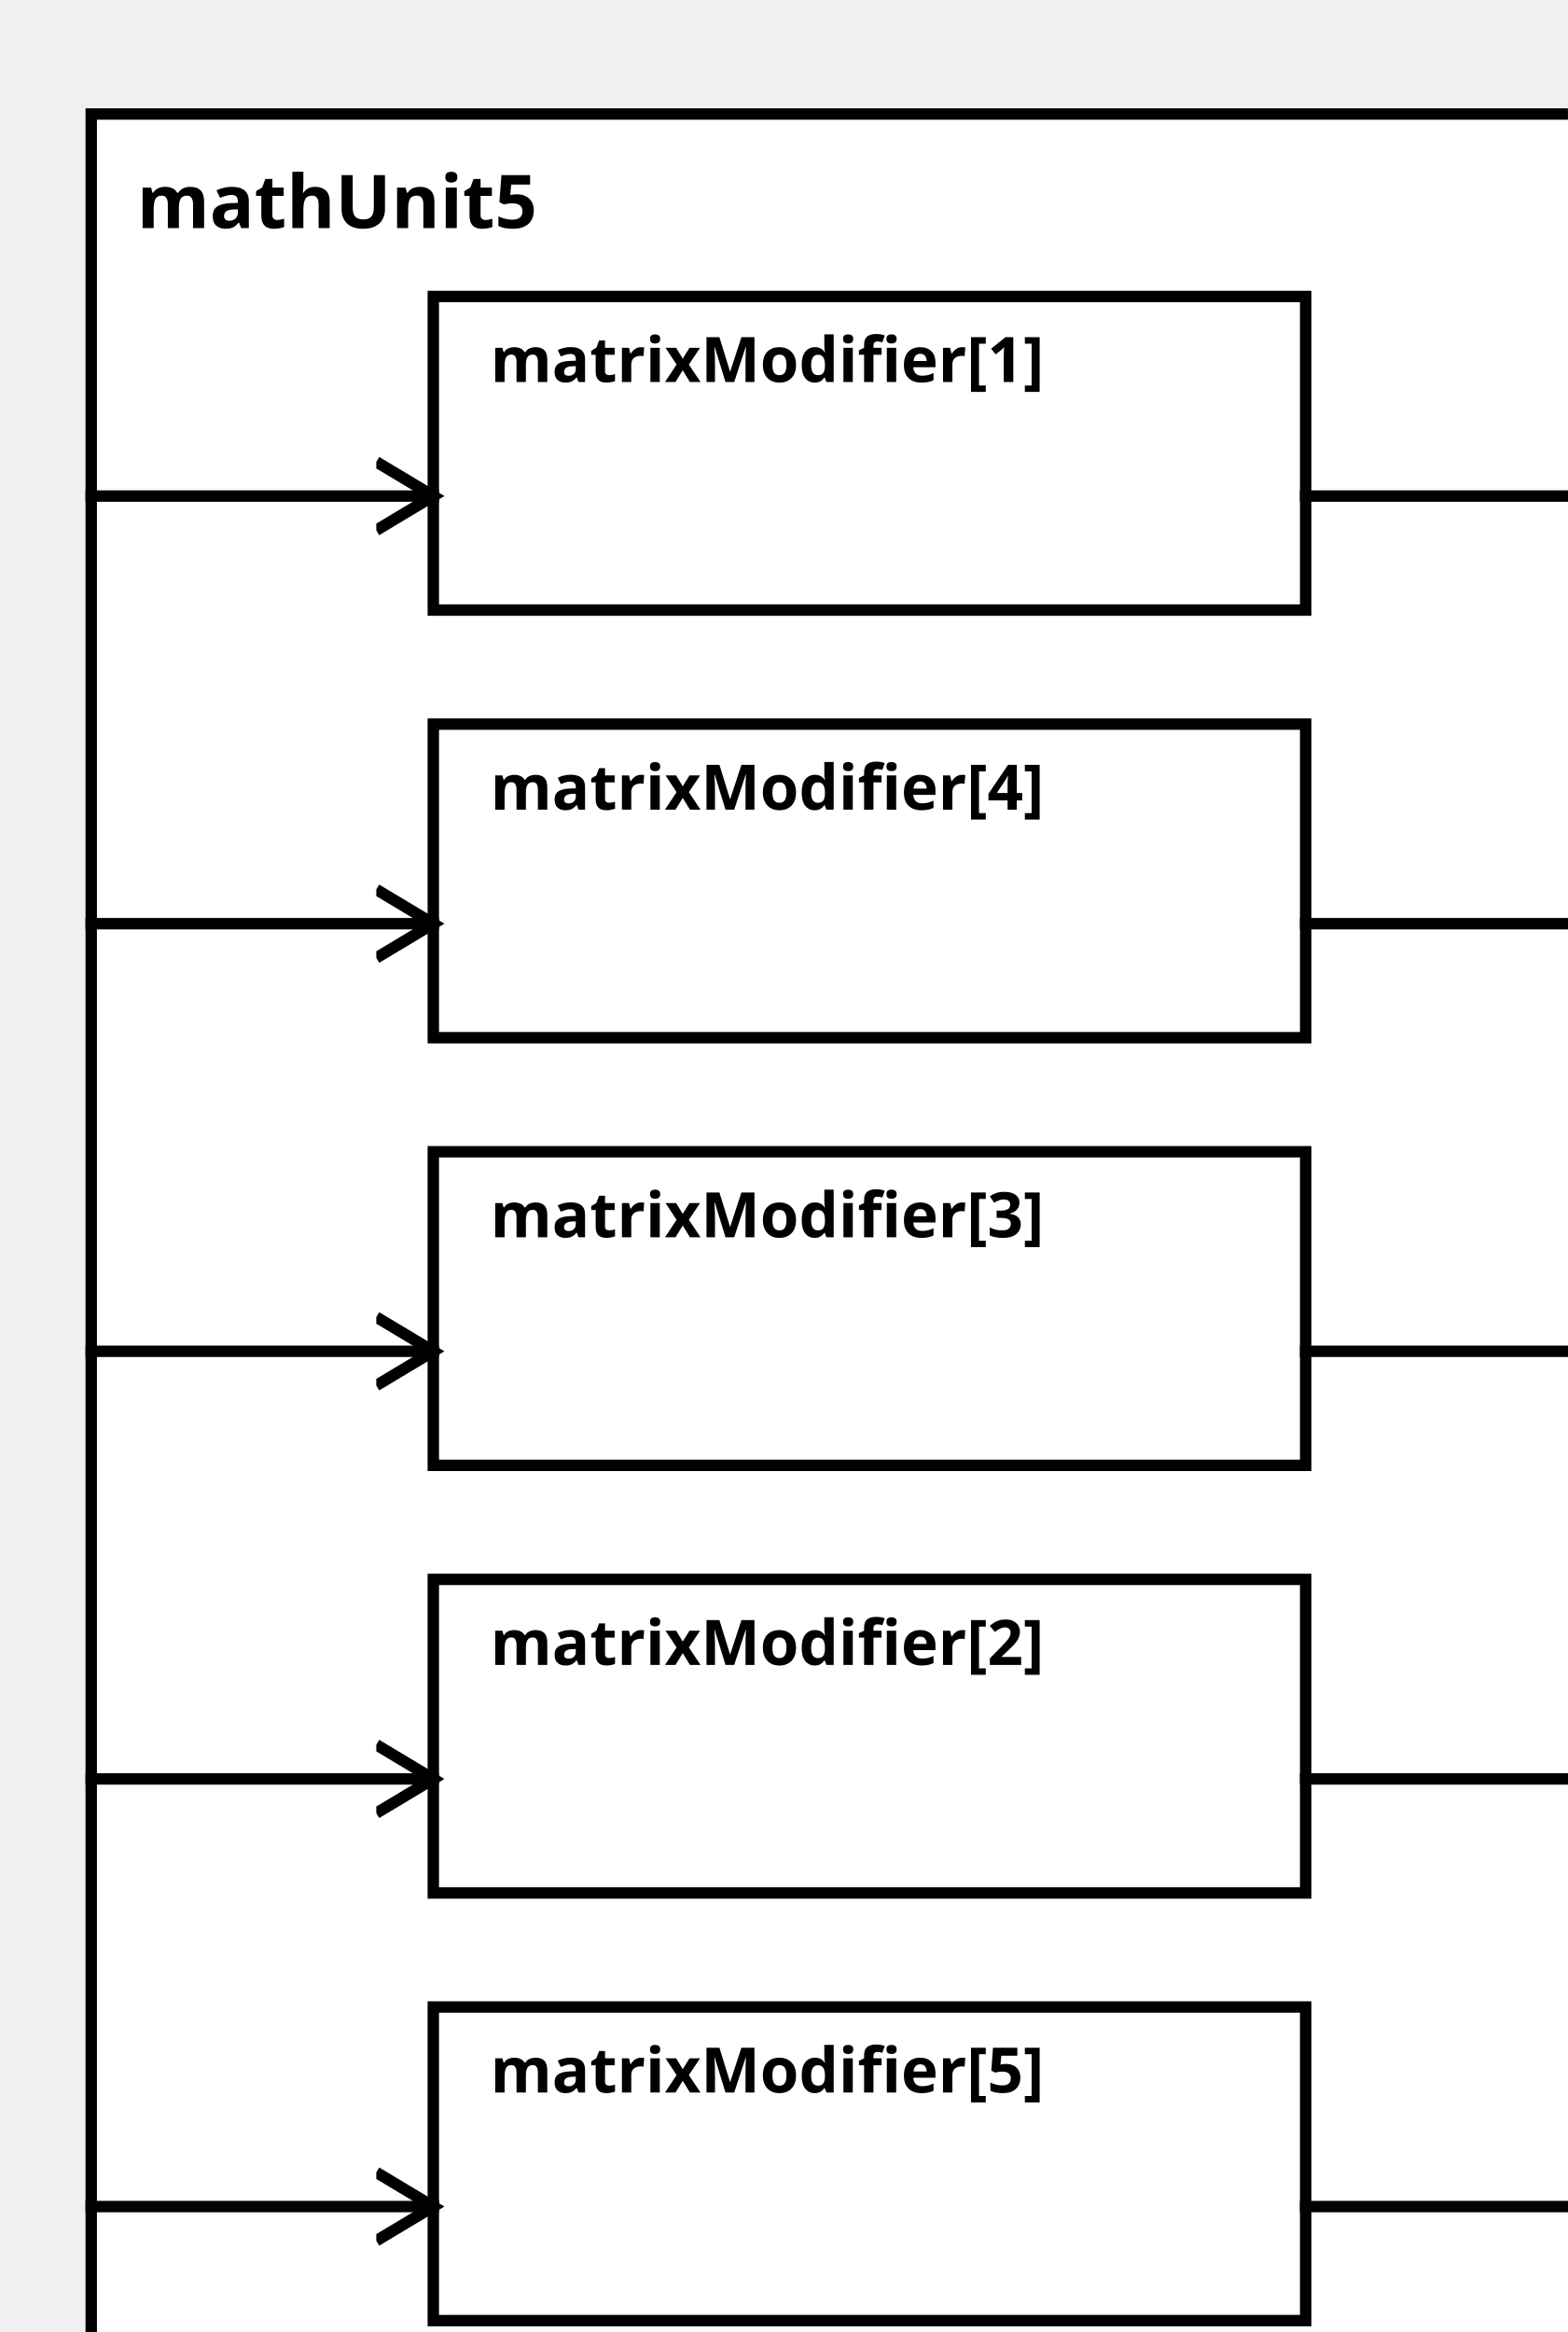
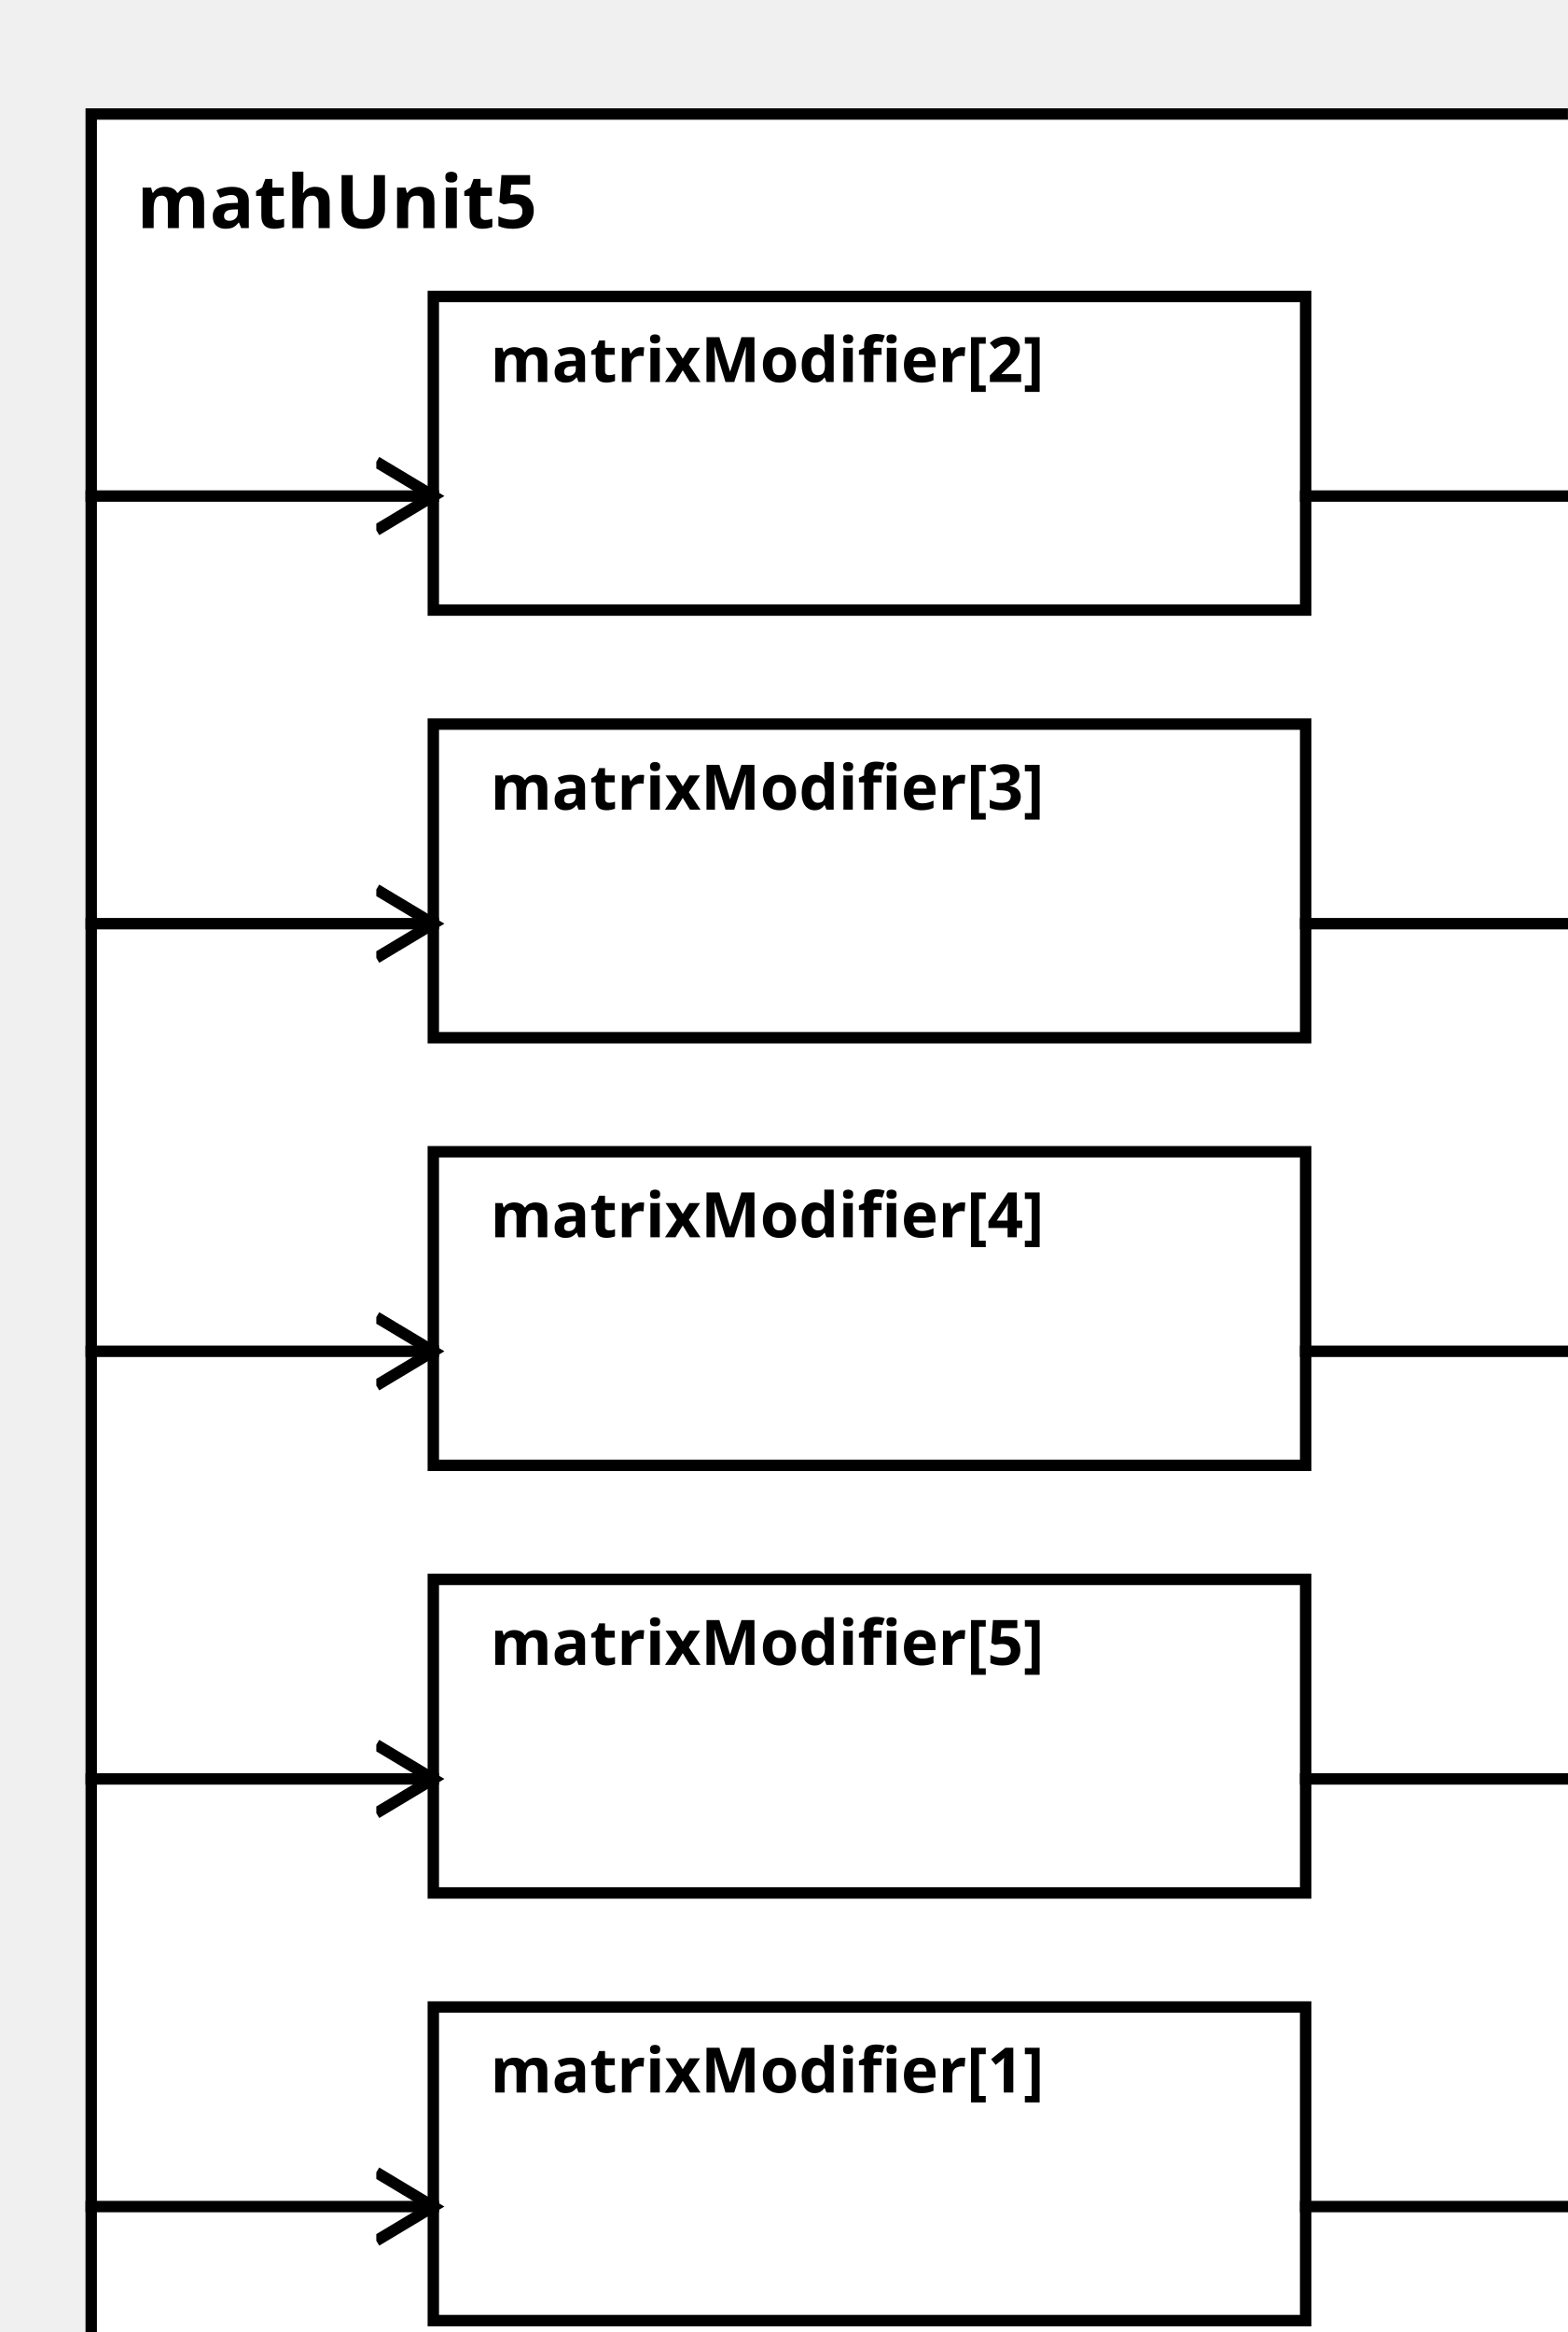
<svg xmlns="http://www.w3.org/2000/svg" width="100%" height="100%" version="1.1">
  <svg version="1.1">
    <g transform="translate(16 20)">
      <rect id="0" width="273" height="407" style="fill:white;stroke:black;stroke-width:2;fill-opacity:1.0;stroke-opacity:1.0" />
      <text x="8" y="20" style="font-weight: bold" font-family="Verdana" font-size="13" fill="black">
            mathUnit5
    </text>
    </g>
  </svg>
-   <g transform="translate(76 52)">
-     <rect data-name="paper.mathUnit5.matrixModifier[1]" id="2" width="153" height="55" style="fill:white;stroke:black;stroke-width:2;fill-opacity:1.0;stroke-opacity:1.0" />
+   <g transform="translate(76 352)">
+     <rect data-name="paper.mathUnit5.matrixModifier[1]" id="6" width="153" height="55" style="fill:white;stroke:black;stroke-width:2;fill-opacity:1.0;stroke-opacity:1.0" />
    <text x="10" y="15" alignment-baseline="middle" style="font-weight: bold" font-family="Verdana" font-size="11" fill="black">
    matrixModifier[1]
    </text>
  </g>
-   <g transform="translate(76 277)">
-     <rect data-name="paper.mathUnit5.matrixModifier[2]" id="5" width="153" height="55" style="fill:white;stroke:black;stroke-width:2;fill-opacity:1.0;stroke-opacity:1.0" />
+   <g transform="translate(76 52)">
+     <rect data-name="paper.mathUnit5.matrixModifier[2]" id="2" width="153" height="55" style="fill:white;stroke:black;stroke-width:2;fill-opacity:1.0;stroke-opacity:1.0" />
    <text x="10" y="15" alignment-baseline="middle" style="font-weight: bold" font-family="Verdana" font-size="11" fill="black">
    matrixModifier[2]
    </text>
  </g>
-   <g transform="translate(76 202)">
-     <rect data-name="paper.mathUnit5.matrixModifier[3]" id="4" width="153" height="55" style="fill:white;stroke:black;stroke-width:2;fill-opacity:1.0;stroke-opacity:1.0" />
+   <g transform="translate(76 127)">
+     <rect data-name="paper.mathUnit5.matrixModifier[3]" id="3" width="153" height="55" style="fill:white;stroke:black;stroke-width:2;fill-opacity:1.0;stroke-opacity:1.0" />
    <text x="10" y="15" alignment-baseline="middle" style="font-weight: bold" font-family="Verdana" font-size="11" fill="black">
    matrixModifier[3]
    </text>
  </g>
-   <g transform="translate(76 127)">
-     <rect data-name="paper.mathUnit5.matrixModifier[4]" id="3" width="153" height="55" style="fill:white;stroke:black;stroke-width:2;fill-opacity:1.0;stroke-opacity:1.0" />
+   <g transform="translate(76 202)">
+     <rect data-name="paper.mathUnit5.matrixModifier[4]" id="4" width="153" height="55" style="fill:white;stroke:black;stroke-width:2;fill-opacity:1.0;stroke-opacity:1.0" />
    <text x="10" y="15" alignment-baseline="middle" style="font-weight: bold" font-family="Verdana" font-size="11" fill="black">
    matrixModifier[4]
    </text>
  </g>
-   <g transform="translate(76 352)">
-     <rect data-name="paper.mathUnit5.matrixModifier[5]" id="6" width="153" height="55" style="fill:white;stroke:black;stroke-width:2;fill-opacity:1.0;stroke-opacity:1.0" />
+   <g transform="translate(76 277)">
+     <rect data-name="paper.mathUnit5.matrixModifier[5]" id="5" width="153" height="55" style="fill:white;stroke:black;stroke-width:2;fill-opacity:1.0;stroke-opacity:1.0" />
    <text x="10" y="15" alignment-baseline="middle" style="font-weight: bold" font-family="Verdana" font-size="11" fill="black">
    matrixModifier[5]
    </text>
  </g>
  <defs>
    <marker id="0,0,0" markerWidth="13" markerHeight="13" refX="5" refY="5" orient="auto">
      <polyline points="0,2 5,5 0,8" style="fill:none; stroke:rgb(0,0,0);                     stroke-width:1" />
    </marker>
  </defs>
+   <line stroke-linecap="square" x1="229" y1="387" x2="289" y2="387" style="stroke:rgb(0, 0,0);             stroke-width:2;                 marker-end: url(#0,0,0)             " />
  <line stroke-linecap="square" x1="229" y1="87" x2="289" y2="87" style="stroke:rgb(0, 0,0);             stroke-width:2;                 marker-end: url(#0,0,0)             " />
+   <line stroke-linecap="square" x1="229" y1="162" x2="289" y2="162" style="stroke:rgb(0, 0,0);             stroke-width:2;                 marker-end: url(#0,0,0)             " />
+   <line stroke-linecap="square" x1="229" y1="237" x2="289" y2="237" style="stroke:rgb(0, 0,0);             stroke-width:2;                 marker-end: url(#0,0,0)             " />
  <line stroke-linecap="square" x1="229" y1="312" x2="289" y2="312" style="stroke:rgb(0, 0,0);             stroke-width:2;                 marker-end: url(#0,0,0)             " />
-   <line stroke-linecap="square" x1="229" y1="237" x2="289" y2="237" style="stroke:rgb(0, 0,0);             stroke-width:2;                 marker-end: url(#0,0,0)             " />
-   <line stroke-linecap="square" x1="229" y1="162" x2="289" y2="162" style="stroke:rgb(0, 0,0);             stroke-width:2;                 marker-end: url(#0,0,0)             " />
-   <line stroke-linecap="square" x1="229" y1="387" x2="289" y2="387" style="stroke:rgb(0, 0,0);             stroke-width:2;                 marker-end: url(#0,0,0)             " />
+   <line stroke-linecap="square" x1="16" y1="387" x2="76" y2="387" style="stroke:rgb(0, 0,0);             stroke-width:2;                 marker-end: url(#0,0,0)             " />
  <line stroke-linecap="square" x1="16" y1="87" x2="76" y2="87" style="stroke:rgb(0, 0,0);             stroke-width:2;                 marker-end: url(#0,0,0)             " />
+   <line stroke-linecap="square" x1="16" y1="162" x2="76" y2="162" style="stroke:rgb(0, 0,0);             stroke-width:2;                 marker-end: url(#0,0,0)             " />
+   <line stroke-linecap="square" x1="16" y1="237" x2="76" y2="237" style="stroke:rgb(0, 0,0);             stroke-width:2;                 marker-end: url(#0,0,0)             " />
  <line stroke-linecap="square" x1="16" y1="312" x2="76" y2="312" style="stroke:rgb(0, 0,0);             stroke-width:2;                 marker-end: url(#0,0,0)             " />
-   <line stroke-linecap="square" x1="16" y1="237" x2="76" y2="237" style="stroke:rgb(0, 0,0);             stroke-width:2;                 marker-end: url(#0,0,0)             " />
-   <line stroke-linecap="square" x1="16" y1="162" x2="76" y2="162" style="stroke:rgb(0, 0,0);             stroke-width:2;                 marker-end: url(#0,0,0)             " />
-   <line stroke-linecap="square" x1="16" y1="387" x2="76" y2="387" style="stroke:rgb(0, 0,0);             stroke-width:2;                 marker-end: url(#0,0,0)             " />
</svg>
